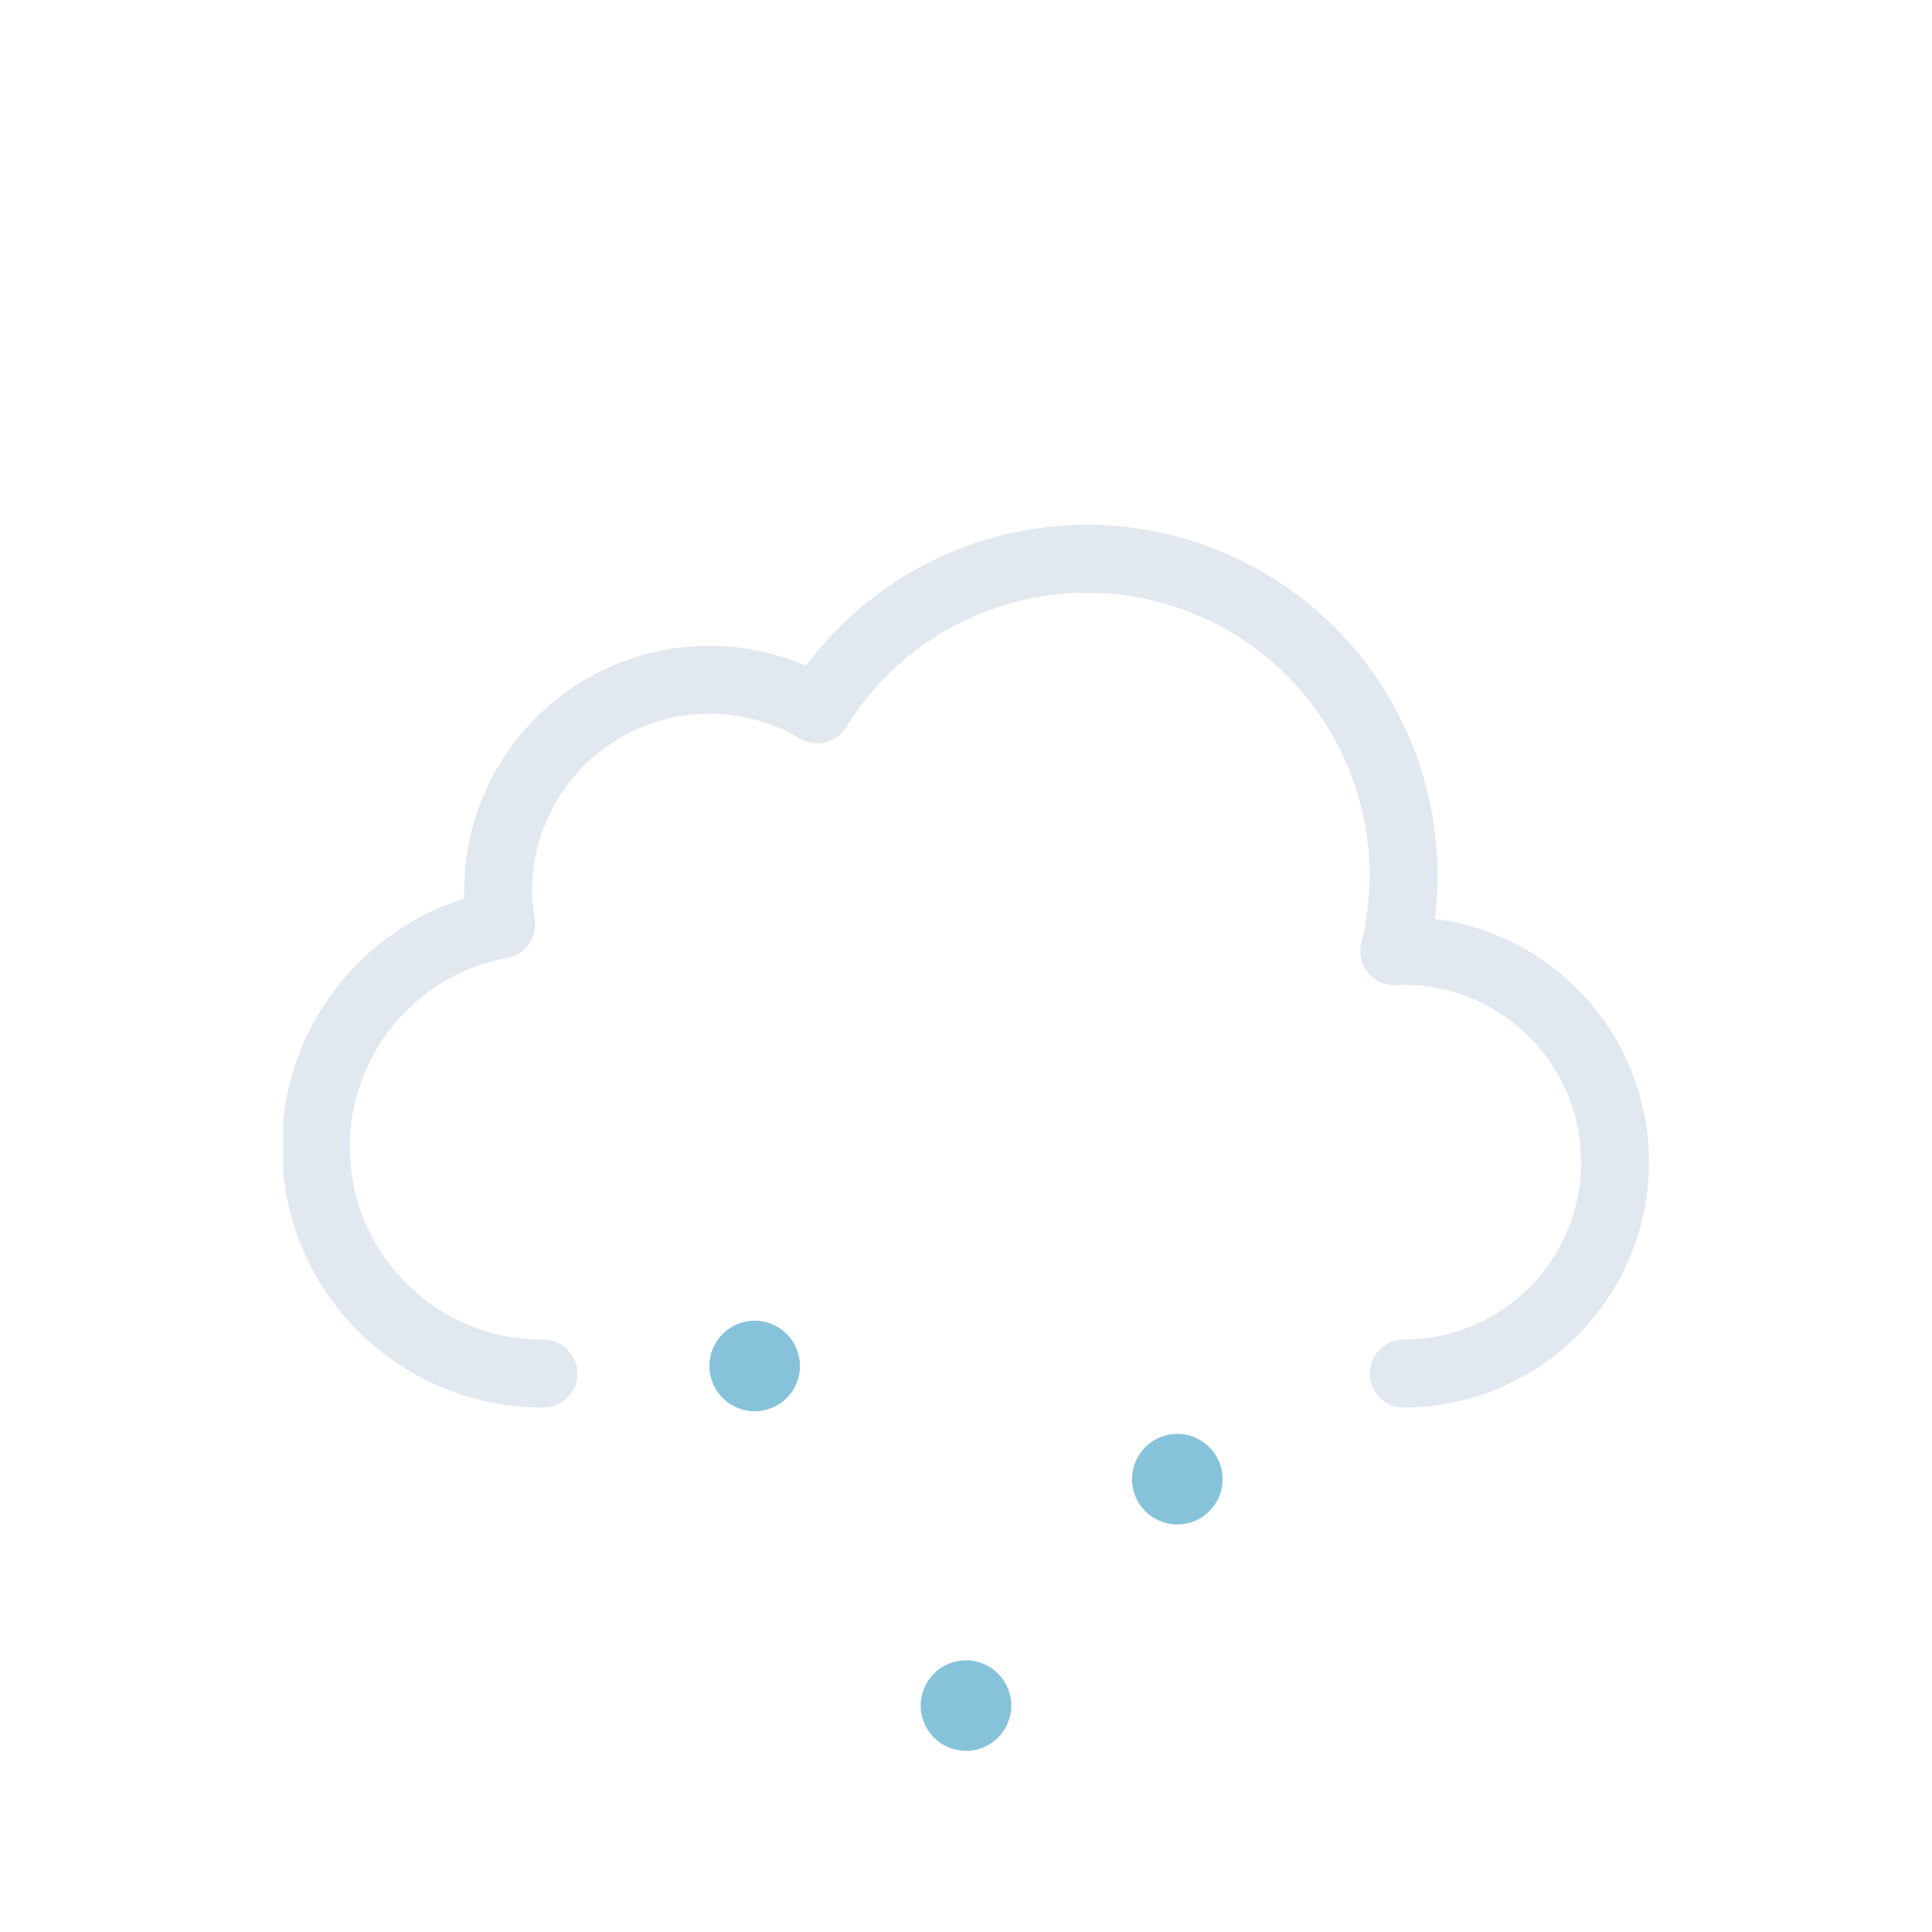
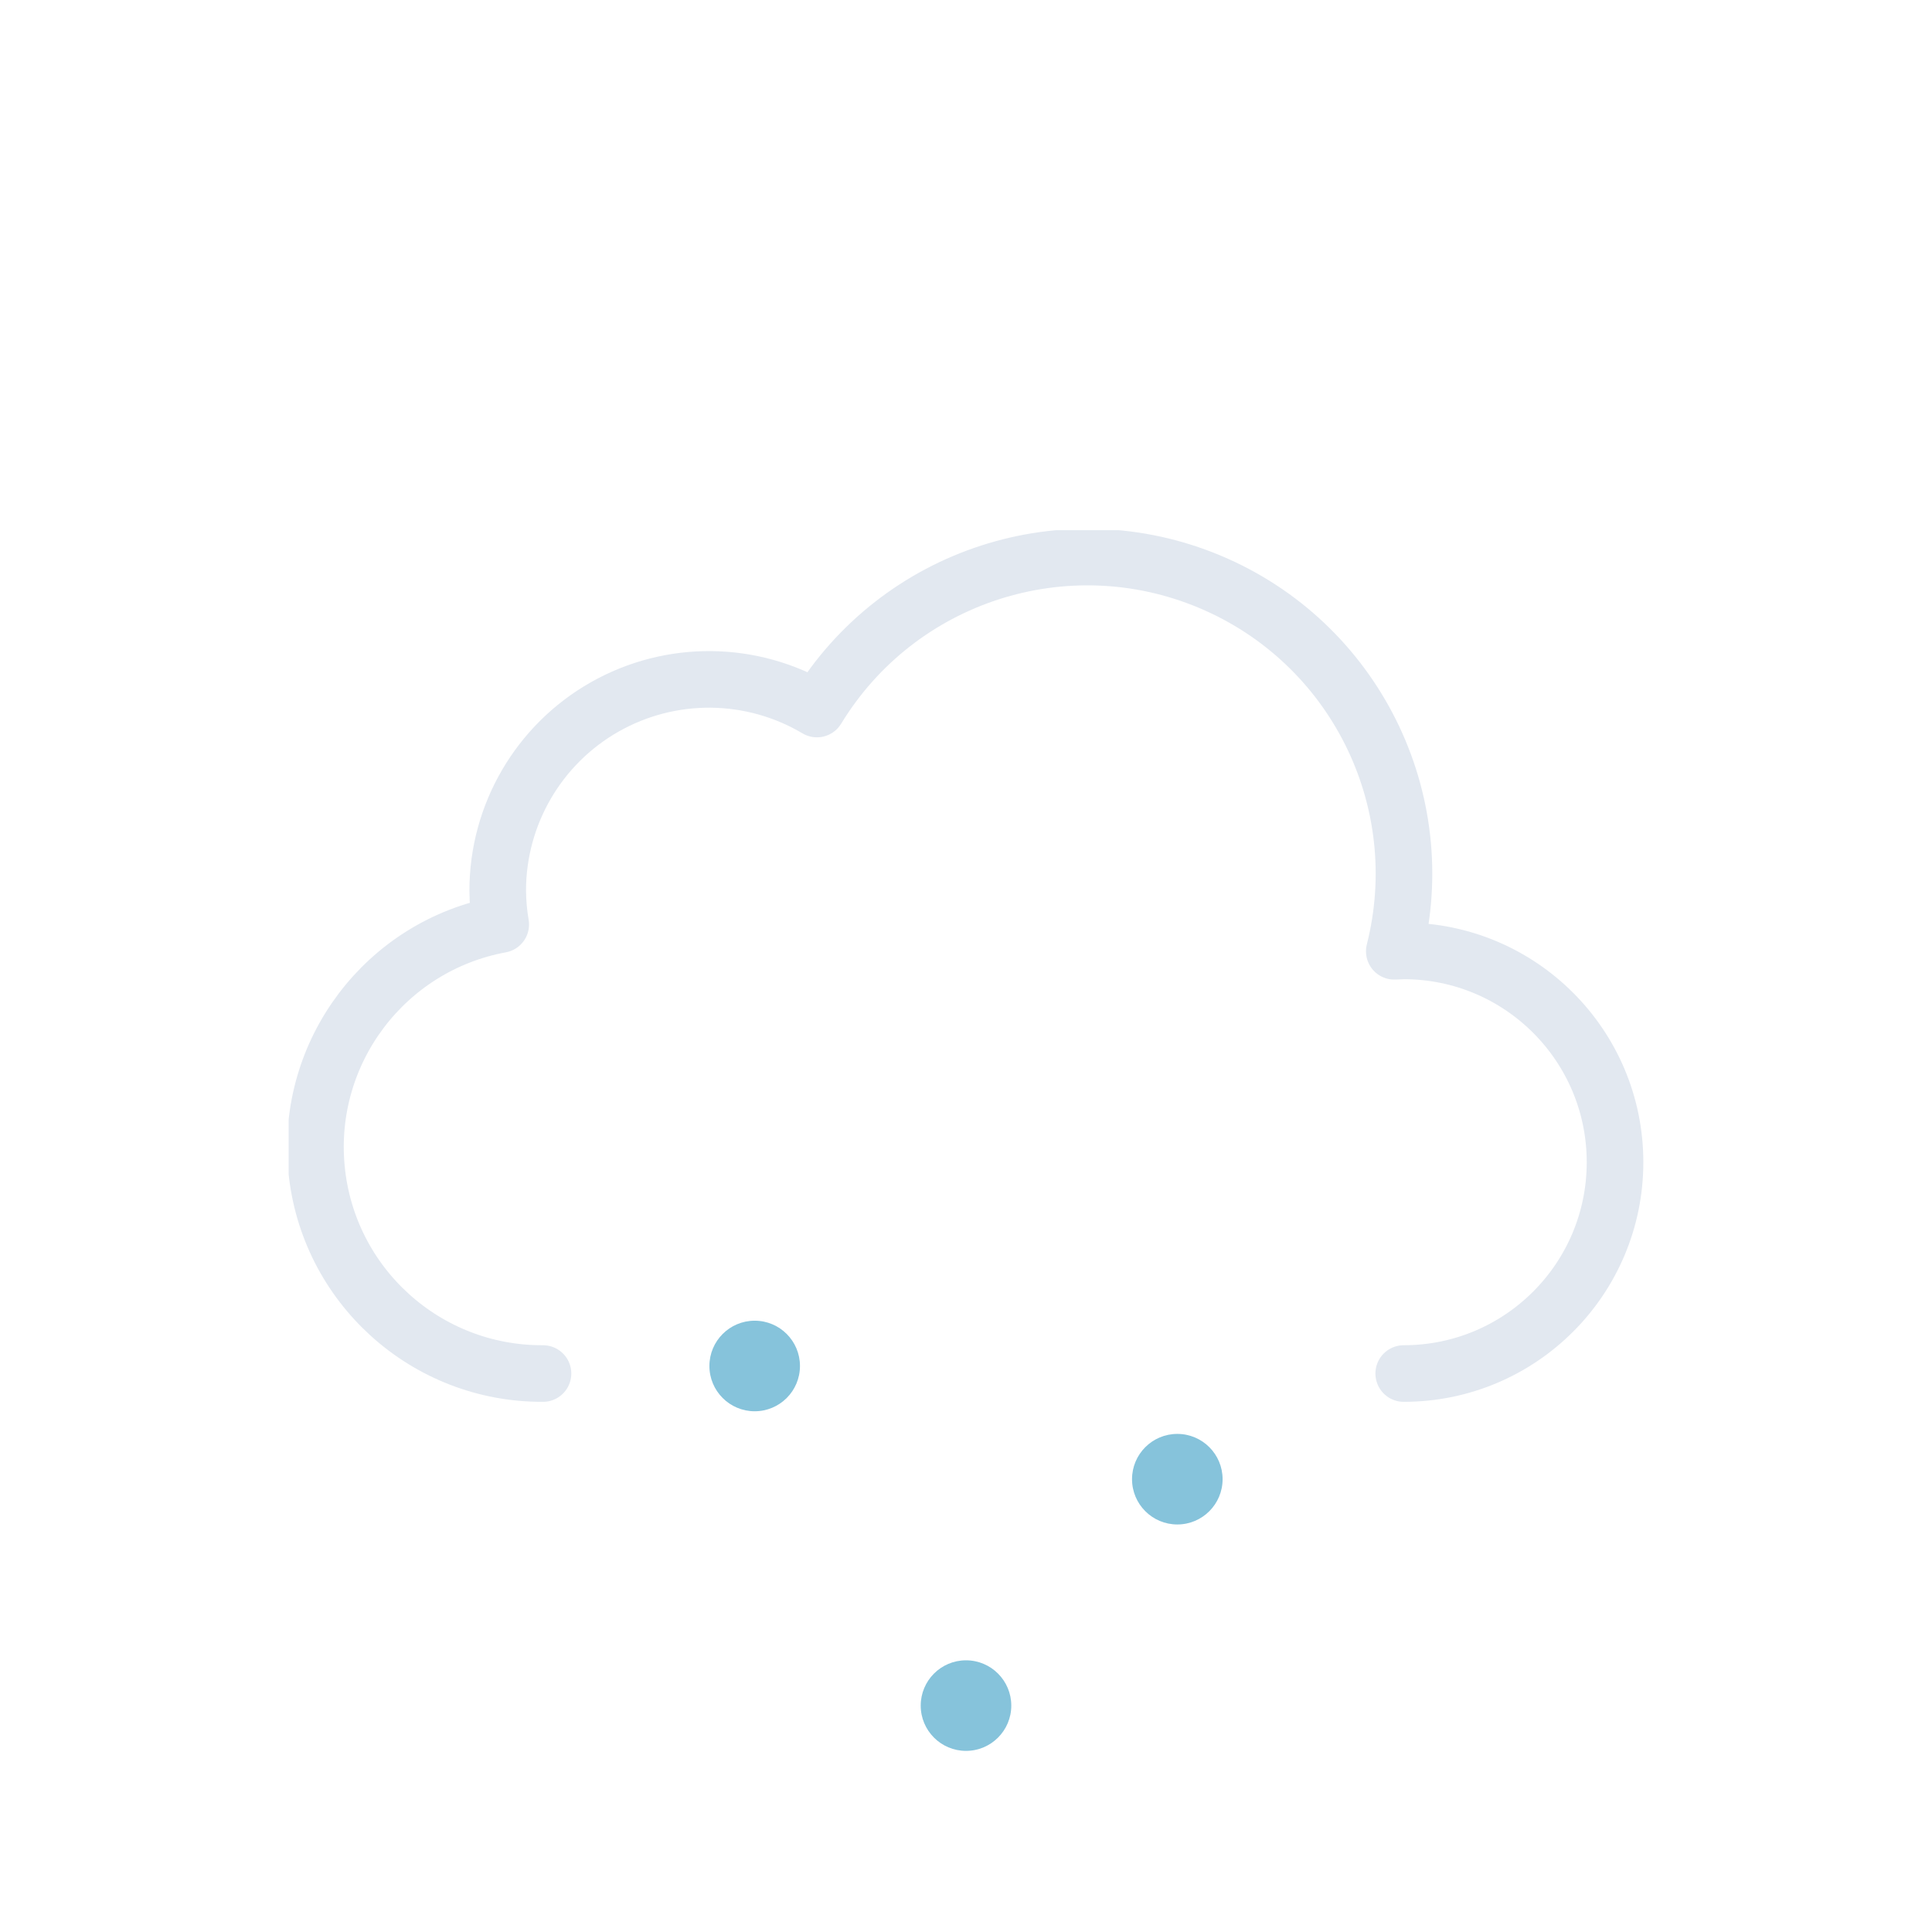
<svg xmlns="http://www.w3.org/2000/svg" xmlns:xlink="http://www.w3.org/1999/xlink" viewBox="0 0 512 512">
  <defs>
-     <symbol id="a" viewBox="0 0 362 234">
-       <path fill="none" stroke="#e2e8f0" stroke-linecap="round" stroke-linejoin="round" stroke-width="18" d="M297 225a56 56 0 000-112l-2.5.1A83.9 83.9 0 00141.6 49 56 56 0 0057 97a56.6 56.6 0 00.8 9A60 60 0 0069 225" />
+     <symbol id="a" viewBox="0 0 359 231">
+       <path fill="none" stroke="#e2e8f0" stroke-linecap="round" stroke-linejoin="round" stroke-width="15" d="M295.5 223.5a56 56 0 000-112l-2.5.1a83.9 83.9 0 00-153-64.2 56 56 0 00-84.6 48.1 56.6 56.6 0 00.8 9 60 60 0 0011.2 119" />
    </symbol>
    <symbol id="b" viewBox="0 0 136 114">
      <path fill="#86c3db" d="M12 0a12 12 0 1012 12A12 12 0 0012 0Zm56 90a12 12 0 1012 12 12 12 0 00-12-12Zm56-60a12 12 0 1012 12 12 12 0 00-12-12Z" />
    </symbol>
  </defs>
-   <use xlink:href="#a" width="362" height="234" transform="translate(75 139)" />
+   <use xlink:href="#a" width="359" height="231" transform="translate(76.5 140.5)" />
  <use xlink:href="#b" width="136" height="114" transform="translate(188 350)" />
</svg>
